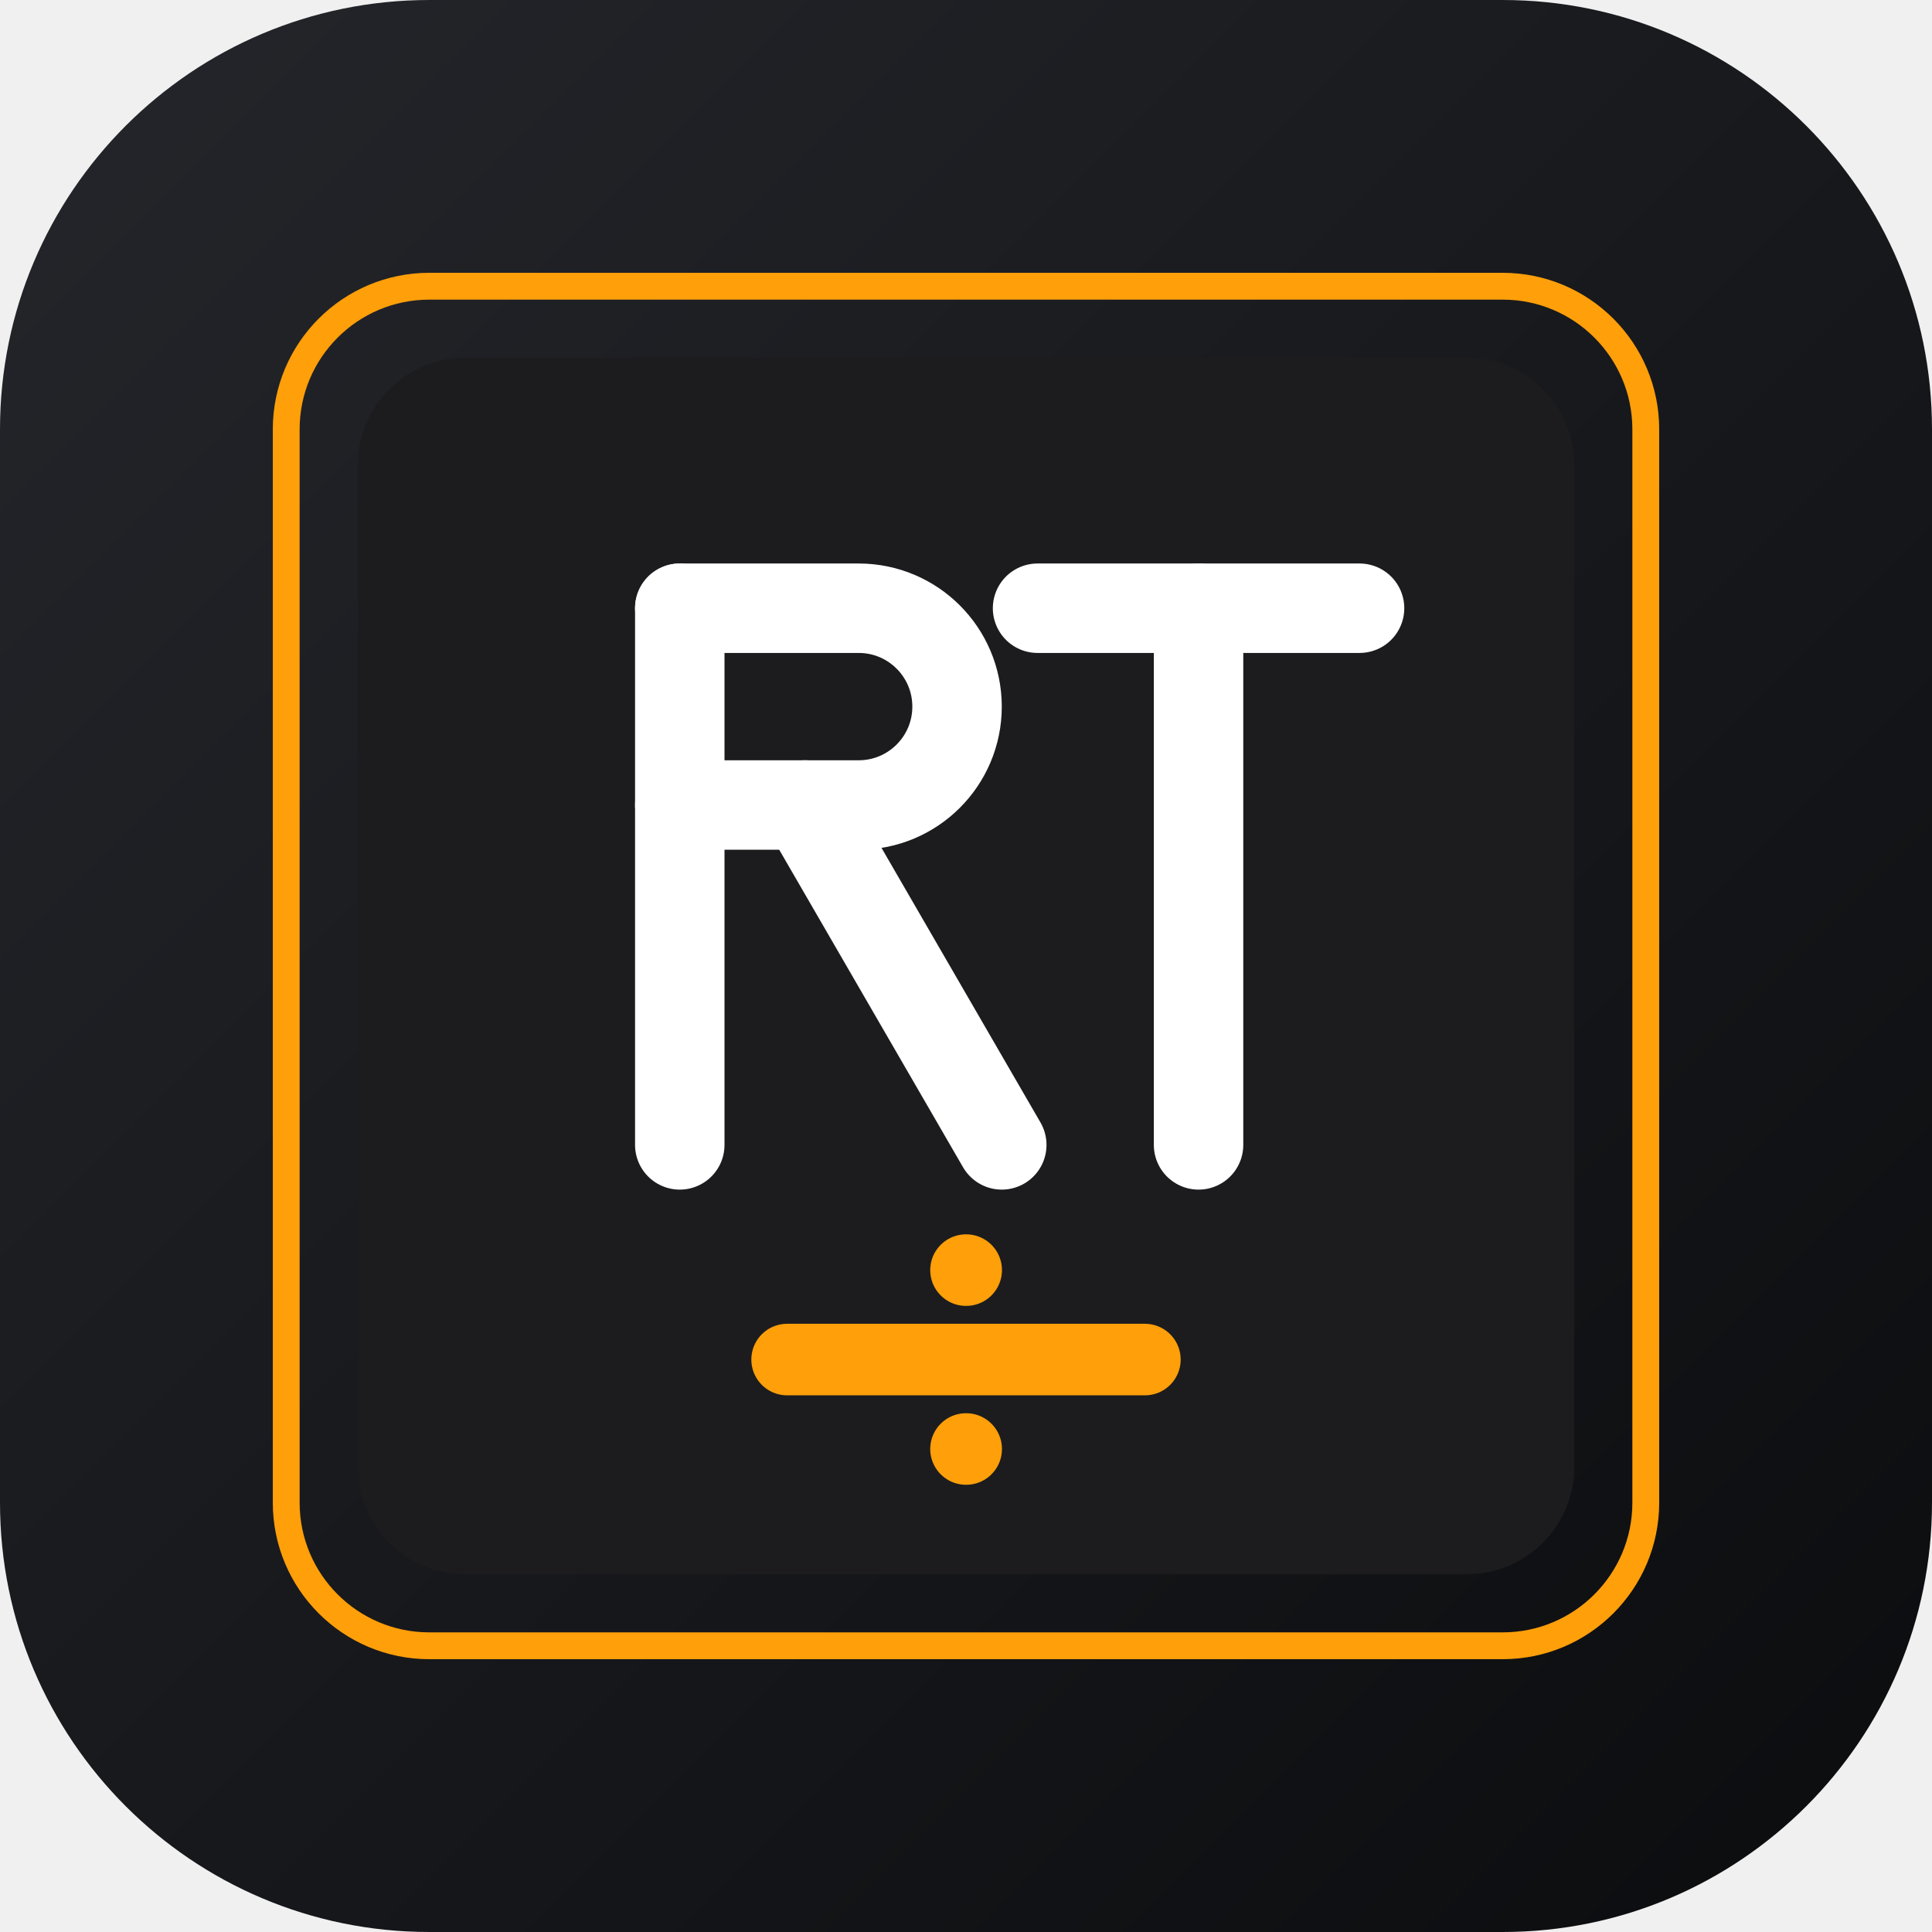
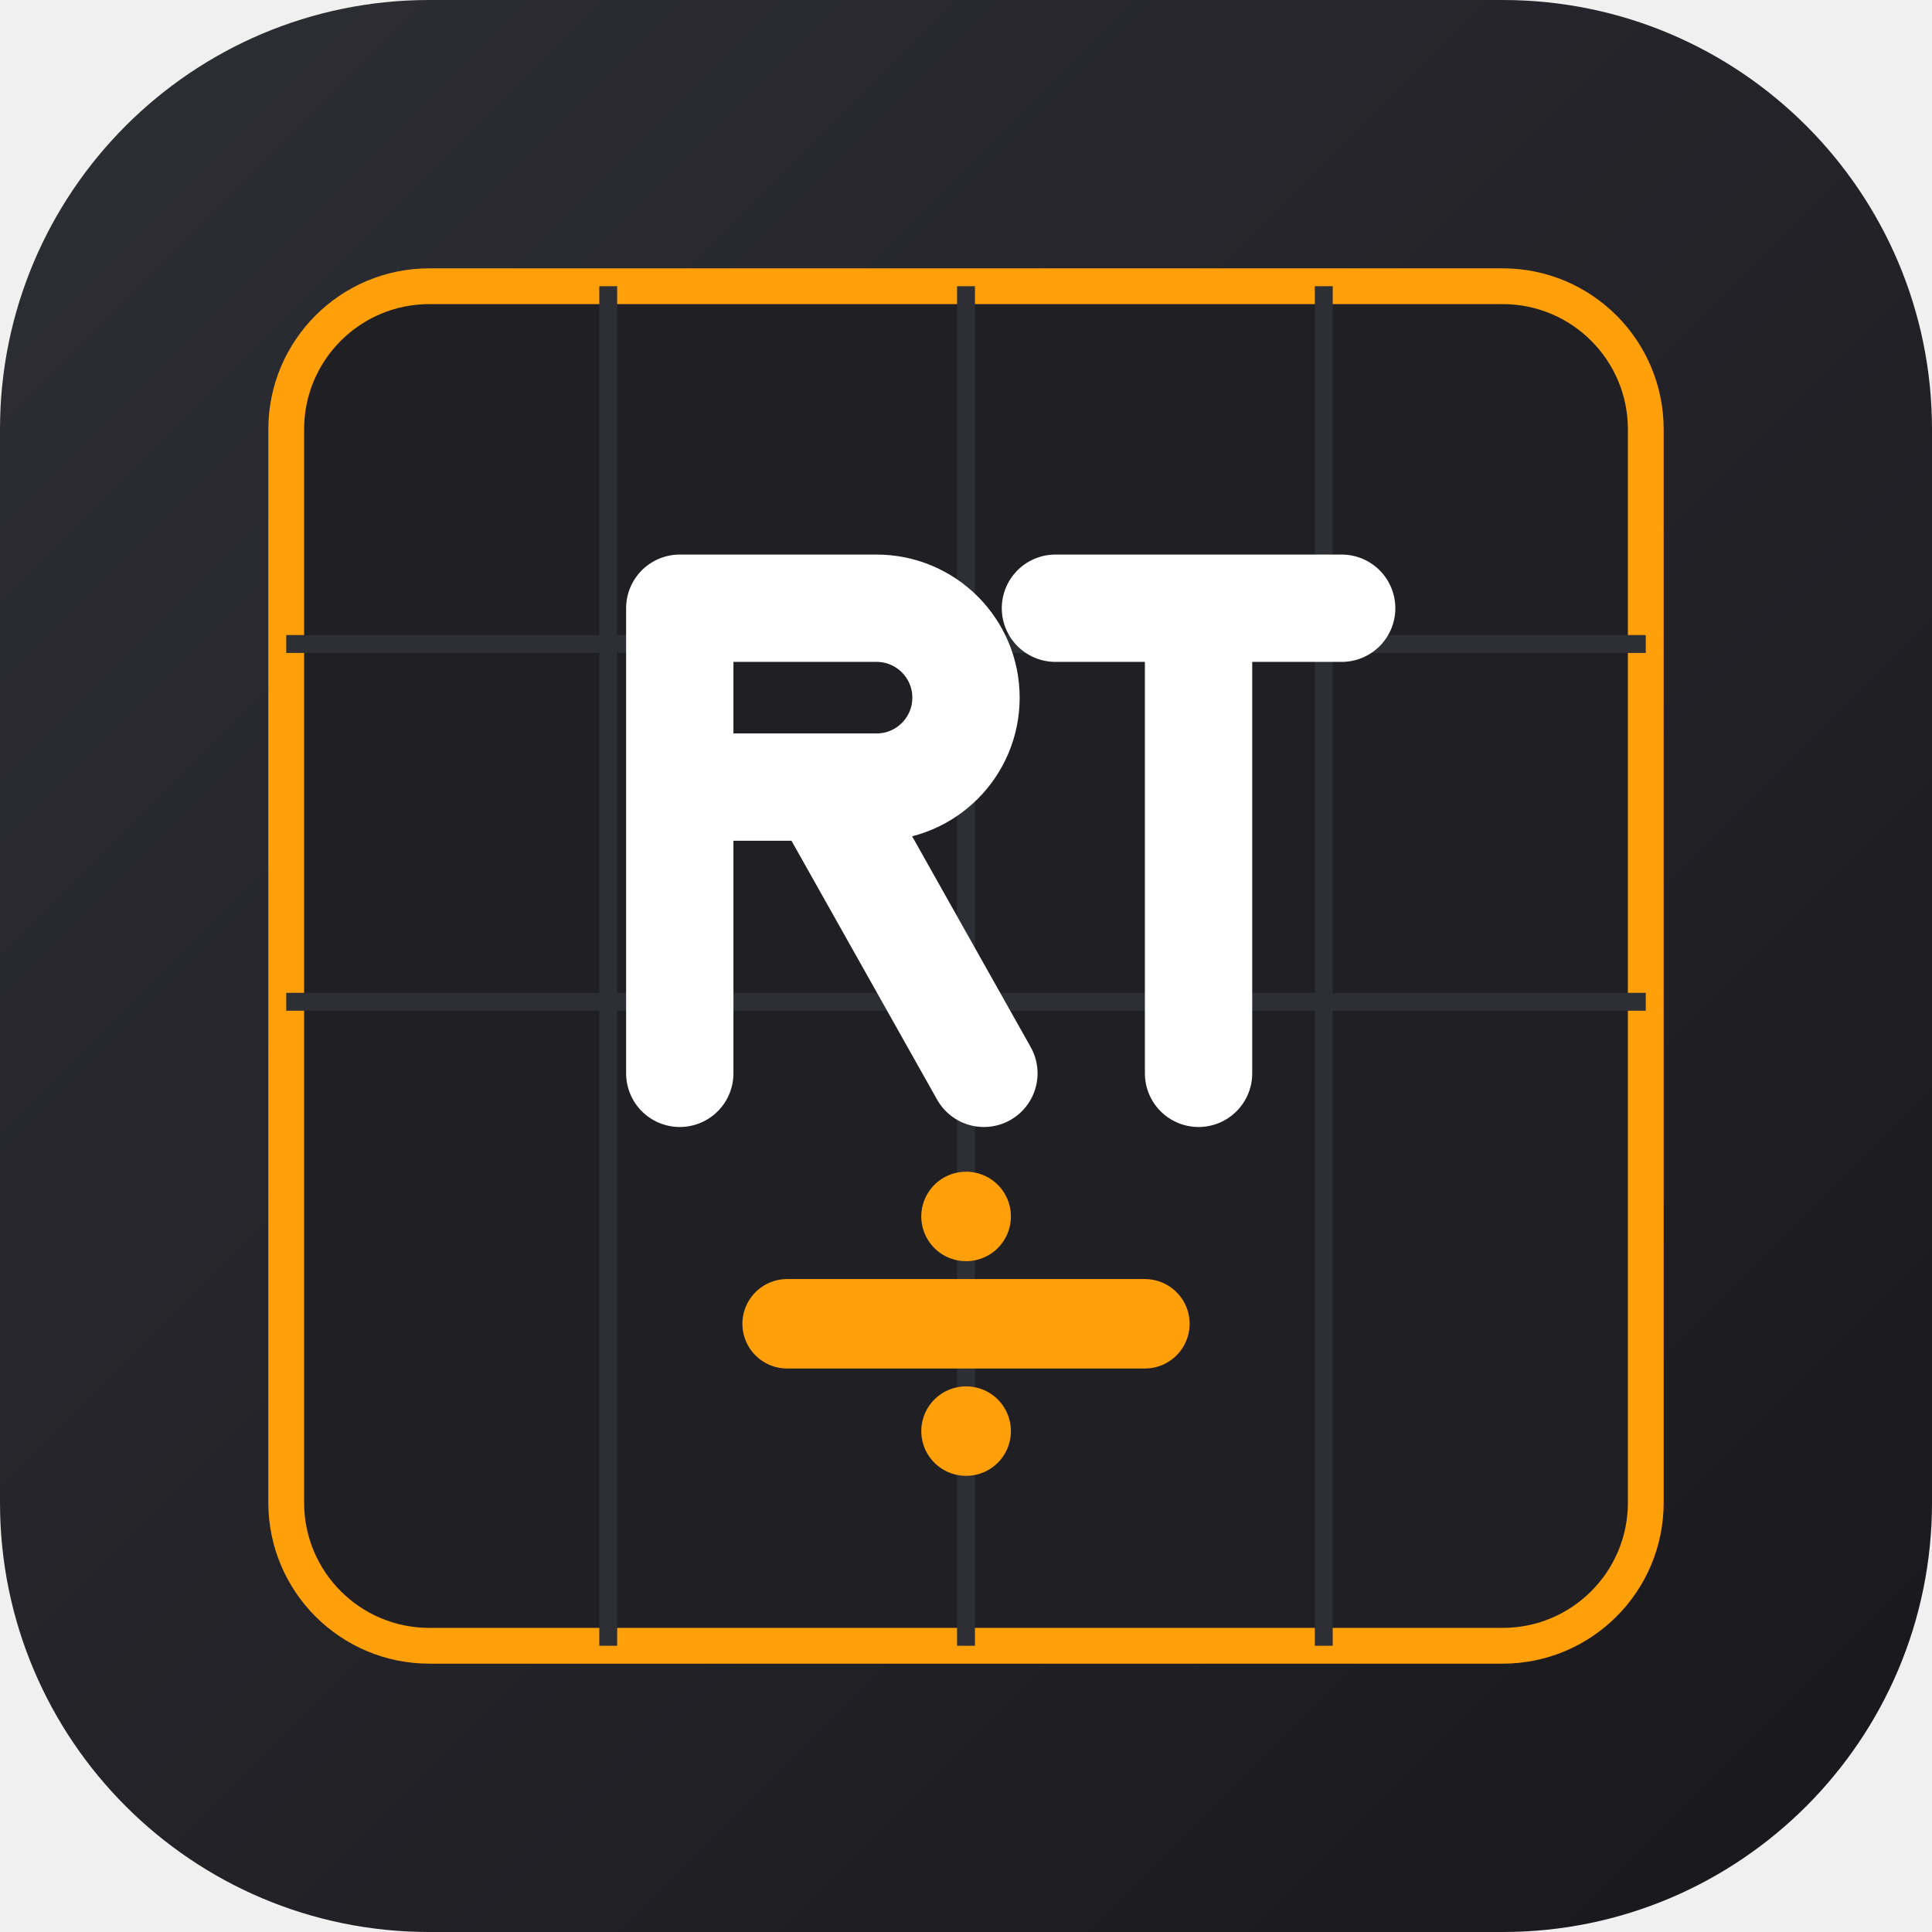
<svg xmlns="http://www.w3.org/2000/svg" viewBox="0 0 108 108" width="512" height="512">
  <defs>
    <linearGradient id="bgGrad" x1="0%" y1="0%" x2="100%" y2="100%">
-       <stop offset="0%" stop-color="#25262B" />
-       <stop offset="100%" stop-color="#0B0C0E" />
+       <stop offset="0%" stop-color="#2E2E35" />
+       <stop offset="100%" stop-color="#18181C" />
    </linearGradient>
  </defs>
  <rect width="108" height="108" rx="24" fill="url(#bgGrad)" />
-   <rect x="16" y="16" width="76" height="76" rx="8" fill="none" stroke="#FF9F0A" stroke-width="1.5" stroke-linecap="round" />
-   <rect x="20" y="20" width="68" height="68" rx="6" fill="#1C1C1E" />
-   <path d="M38 34v30" stroke="#FFFFFF" stroke-width="5" stroke-linecap="round" stroke-linejoin="round" fill="none" />
-   <path d="M38 34h10a5.5 5.5 0 0 1 5.5 5.5v0a5.5 5.5 0 0 1 -5.5 5.5H38" stroke="#FFFFFF" stroke-width="5" stroke-linecap="round" stroke-linejoin="round" fill="none" />
-   <path d="M45 45l11 19" stroke="#FFFFFF" stroke-width="5" stroke-linecap="round" stroke-linejoin="round" fill="none" />
-   <path d="M58 34h18" stroke="#FFFFFF" stroke-width="5" stroke-linecap="round" stroke-linejoin="round" fill="none" />
-   <path d="M67 34v30" stroke="#FFFFFF" stroke-width="5" stroke-linecap="round" stroke-linejoin="round" fill="none" />
-   <path d="M44 76h20" stroke="#FF9F0A" stroke-width="4" stroke-linecap="round" fill="none" />
-   <path d="M54 71h0.01" stroke="#FF9F0A" stroke-width="4" stroke-linecap="round" fill="none" />
-   <path d="M54 81h0.01" stroke="#FF9F0A" stroke-width="4" stroke-linecap="round" fill="none" />
+   <rect x="16" y="16" width="76" height="76" rx="8" fill="#1F1F24" stroke="#FF9F0A" stroke-width="2" stroke-linecap="round" />
+   <path d="M34 16v76 M54 16v76 M74 16v76 M16 36h76 M16 56h76" stroke="#2E2E35" stroke-width="1" />
+   <path d="M38 34v26 M38 34h11a5 5 0 0 1 5 5v0a5 5 0 0 1 -5 5H38 M46 44l9 16" stroke="#FFFFFF" stroke-width="6" stroke-linecap="round" stroke-linejoin="round" fill="none" />
+   <path d="M59 34h16 M67 34v26" stroke="#FFFFFF" stroke-width="6" stroke-linecap="round" stroke-linejoin="round" fill="none" />
+   <path d="M44 74h20" stroke="#FF9F0A" stroke-width="5" stroke-linecap="round" fill="none" />
+   <path d="M54 68h0.01" stroke="#FF9F0A" stroke-width="5" stroke-linecap="round" fill="none" />
+   <path d="M54 80h0.01" stroke="#FF9F0A" stroke-width="5" stroke-linecap="round" fill="none" />
</svg>
